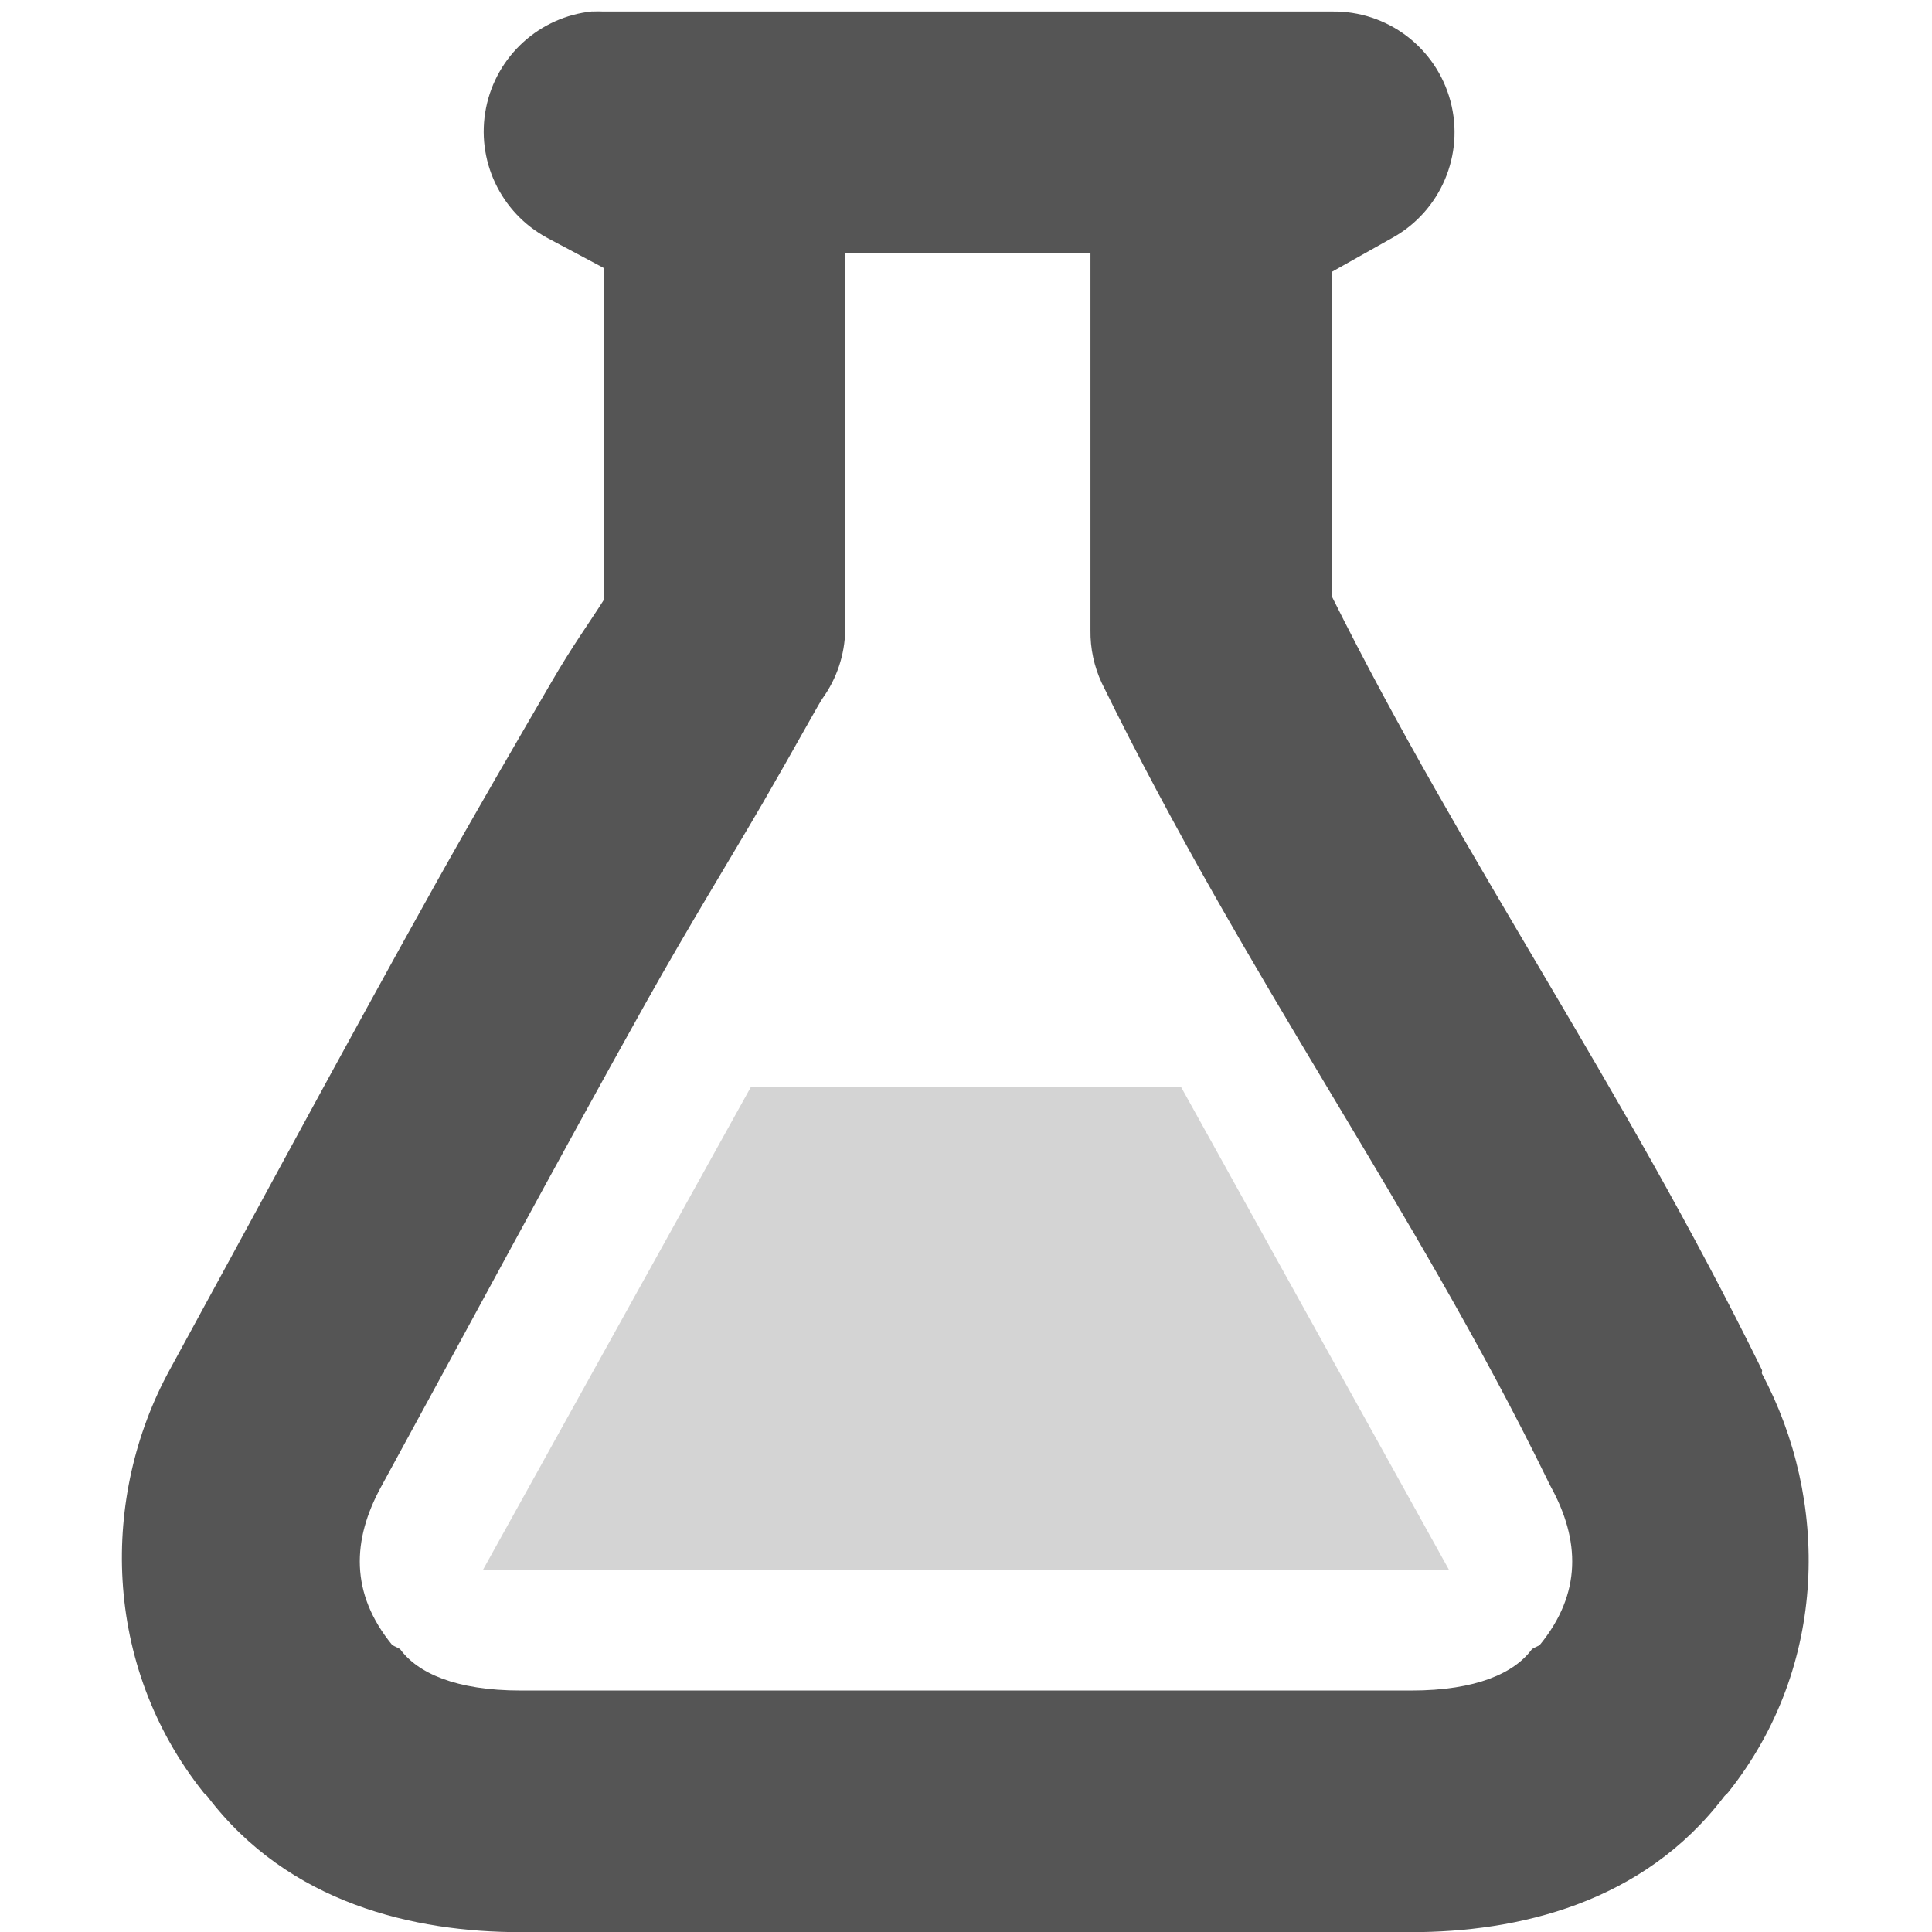
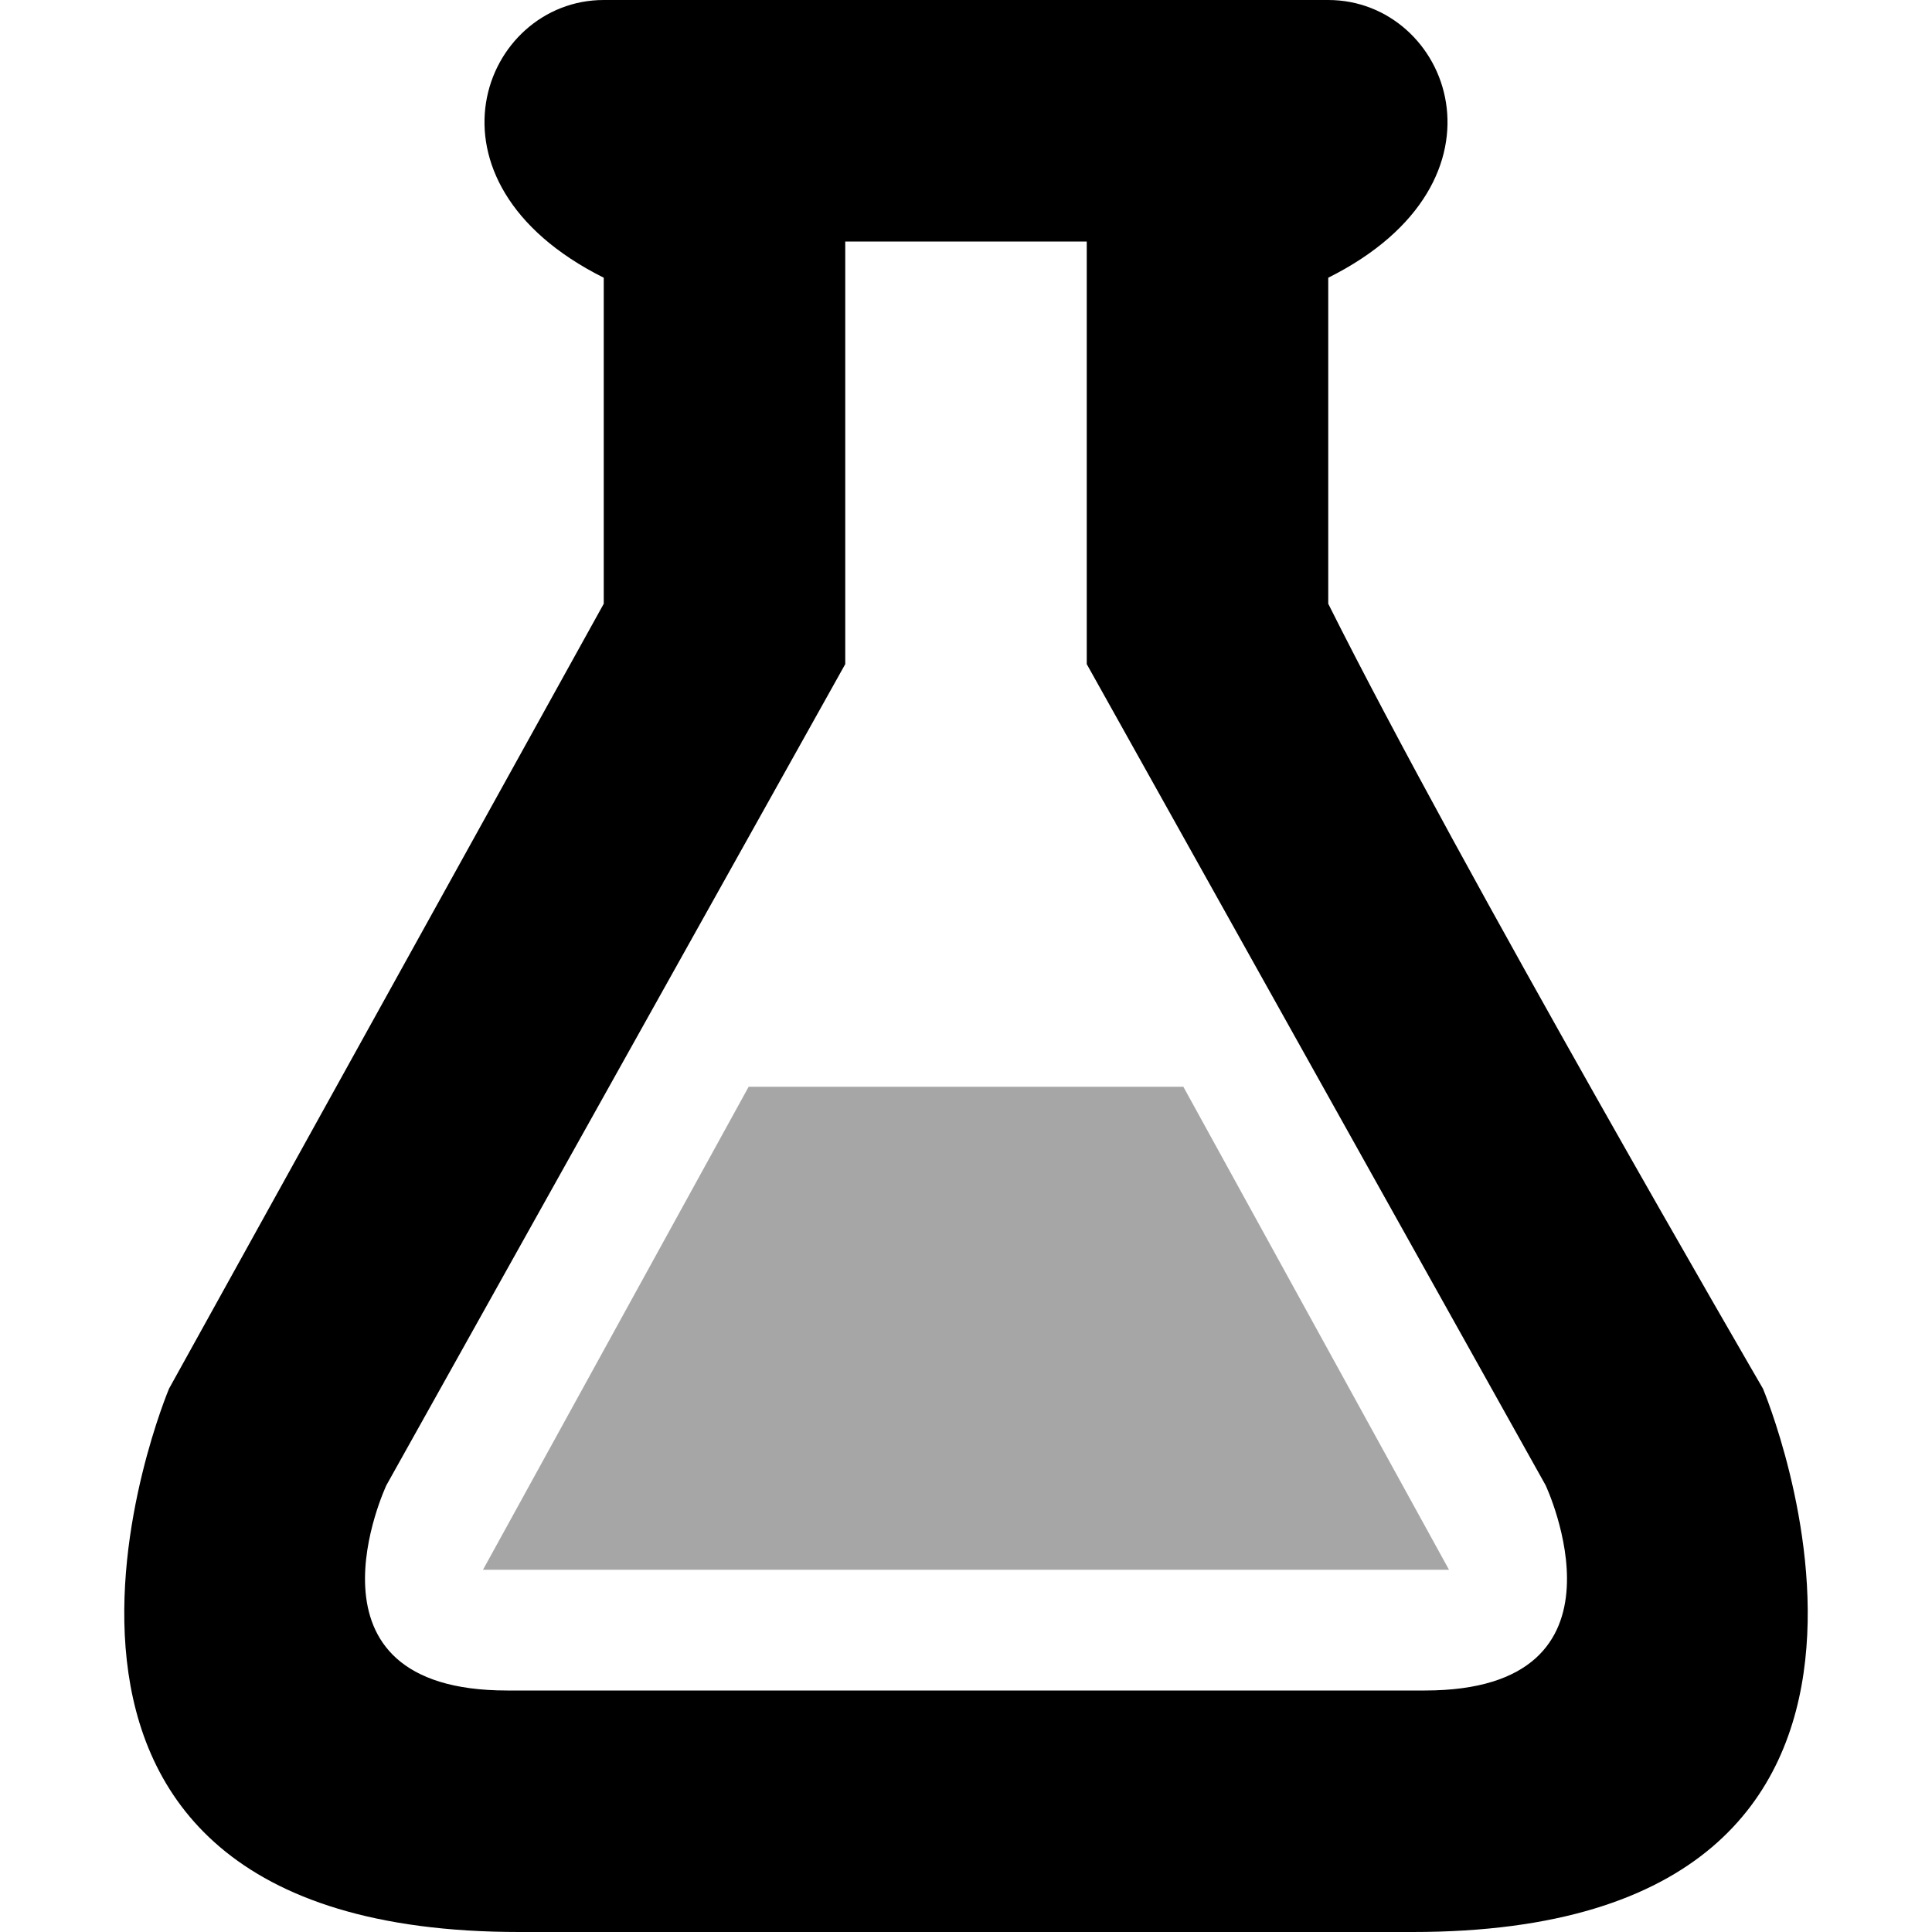
- <svg xmlns="http://www.w3.org/2000/svg" version="1.1" width="16" height="16">
-   <g id="g4953" transform="translate(-501.0002,-461.9997)">
-     <path d="m 505.906,462.094 a 1,1 0 0 0 -0.375,1.875 l 0.469,0.25 0,2.75 c -0.126,0.199 -0.256,0.374 -0.438,0.688 -0.273,0.47 -0.607,1.041 -0.969,1.688 -0.723,1.294 -1.54,2.816 -2.188,4 -0.571,1.044 -0.562,2.441 0.281,3.5 0.01,0.013 0.021,0.018 0.031,0.031 0.674,0.89 1.717,1.125 2.594,1.125 l 7.375,0 c 0.877,0 1.92,-0.235 2.594,-1.125 0.009,-0.011 0.022,-0.02 0.031,-0.031 0.836,-1.05 0.837,-2.428 0.281,-3.469 -0.004,-0.009 0.004,-0.022 0,-0.031 -1.168,-2.378 -2.472,-4.218 -3.562,-6.406 l 0,-2.688 0.5,-0.281 a 1,1 0 0 0 -0.5,-1.875 l -6.031,0 a 1,1 0 0 0 -0.094,0 z m 2.094,2 2.031,0 0,3.125 a 1,1 0 0 0 0.094,0.438 c 1.202,2.457 2.576,4.32 3.688,6.594 a 1,1 0 0 0 0.031,0.062 c 0.24,0.439 0.26,0.881 -0.094,1.312 a 1,1 0 0 0 -0.062,0.031 c -0.144,0.198 -0.46,0.344 -1,0.344 l -7.375,0 c -0.54,0 -0.856,-0.146 -1,-0.344 A 1,1 0 0 0 504.25,475.625 c -0.354,-0.431 -0.333,-0.874 -0.094,-1.312 0.646,-1.181 1.47,-2.717 2.188,-4 0.359,-0.642 0.705,-1.202 0.969,-1.656 0.263,-0.454 0.473,-0.839 0.5,-0.875 A 1,1 0 0 0 508,467.219 l 0,-3.125 z" id="path29274-9-1" color="#000000" stroke-width="2" fill="#555555" />
-     <path d="m 507.219,471.001 -2.219,3.999 8,0 -2.219,-3.999 -3.562,0 z" id="rect5725" opacity="0.25" fill="#555555" color="#000000" stroke-width="2" />
-   </g>
+ <svg xmlns="http://www.w3.org/2000/svg" height="16" width="16">
+   <path d="m5 0c-1 0-1.6 1.5 0 2.3v2.7l-3.6 6.5s-1.9 4.5 2.9 4.5h7.4c4.8 0 2.9-4.5 2.9-4.5s-2.5-4.3-3.6-6.5v-2.7c1.6-.8 1-2.3 0-2.3zm2 2h2v3.5l3.8 6.8s.8 1.7-1 1.7h-7.6c-1.8 0-1-1.7-1-1.7l3.8-6.8z" />
+   <path d="m6.2 9-2.2 4h8l-2.2-4z" opacity=".35" />
</svg>
